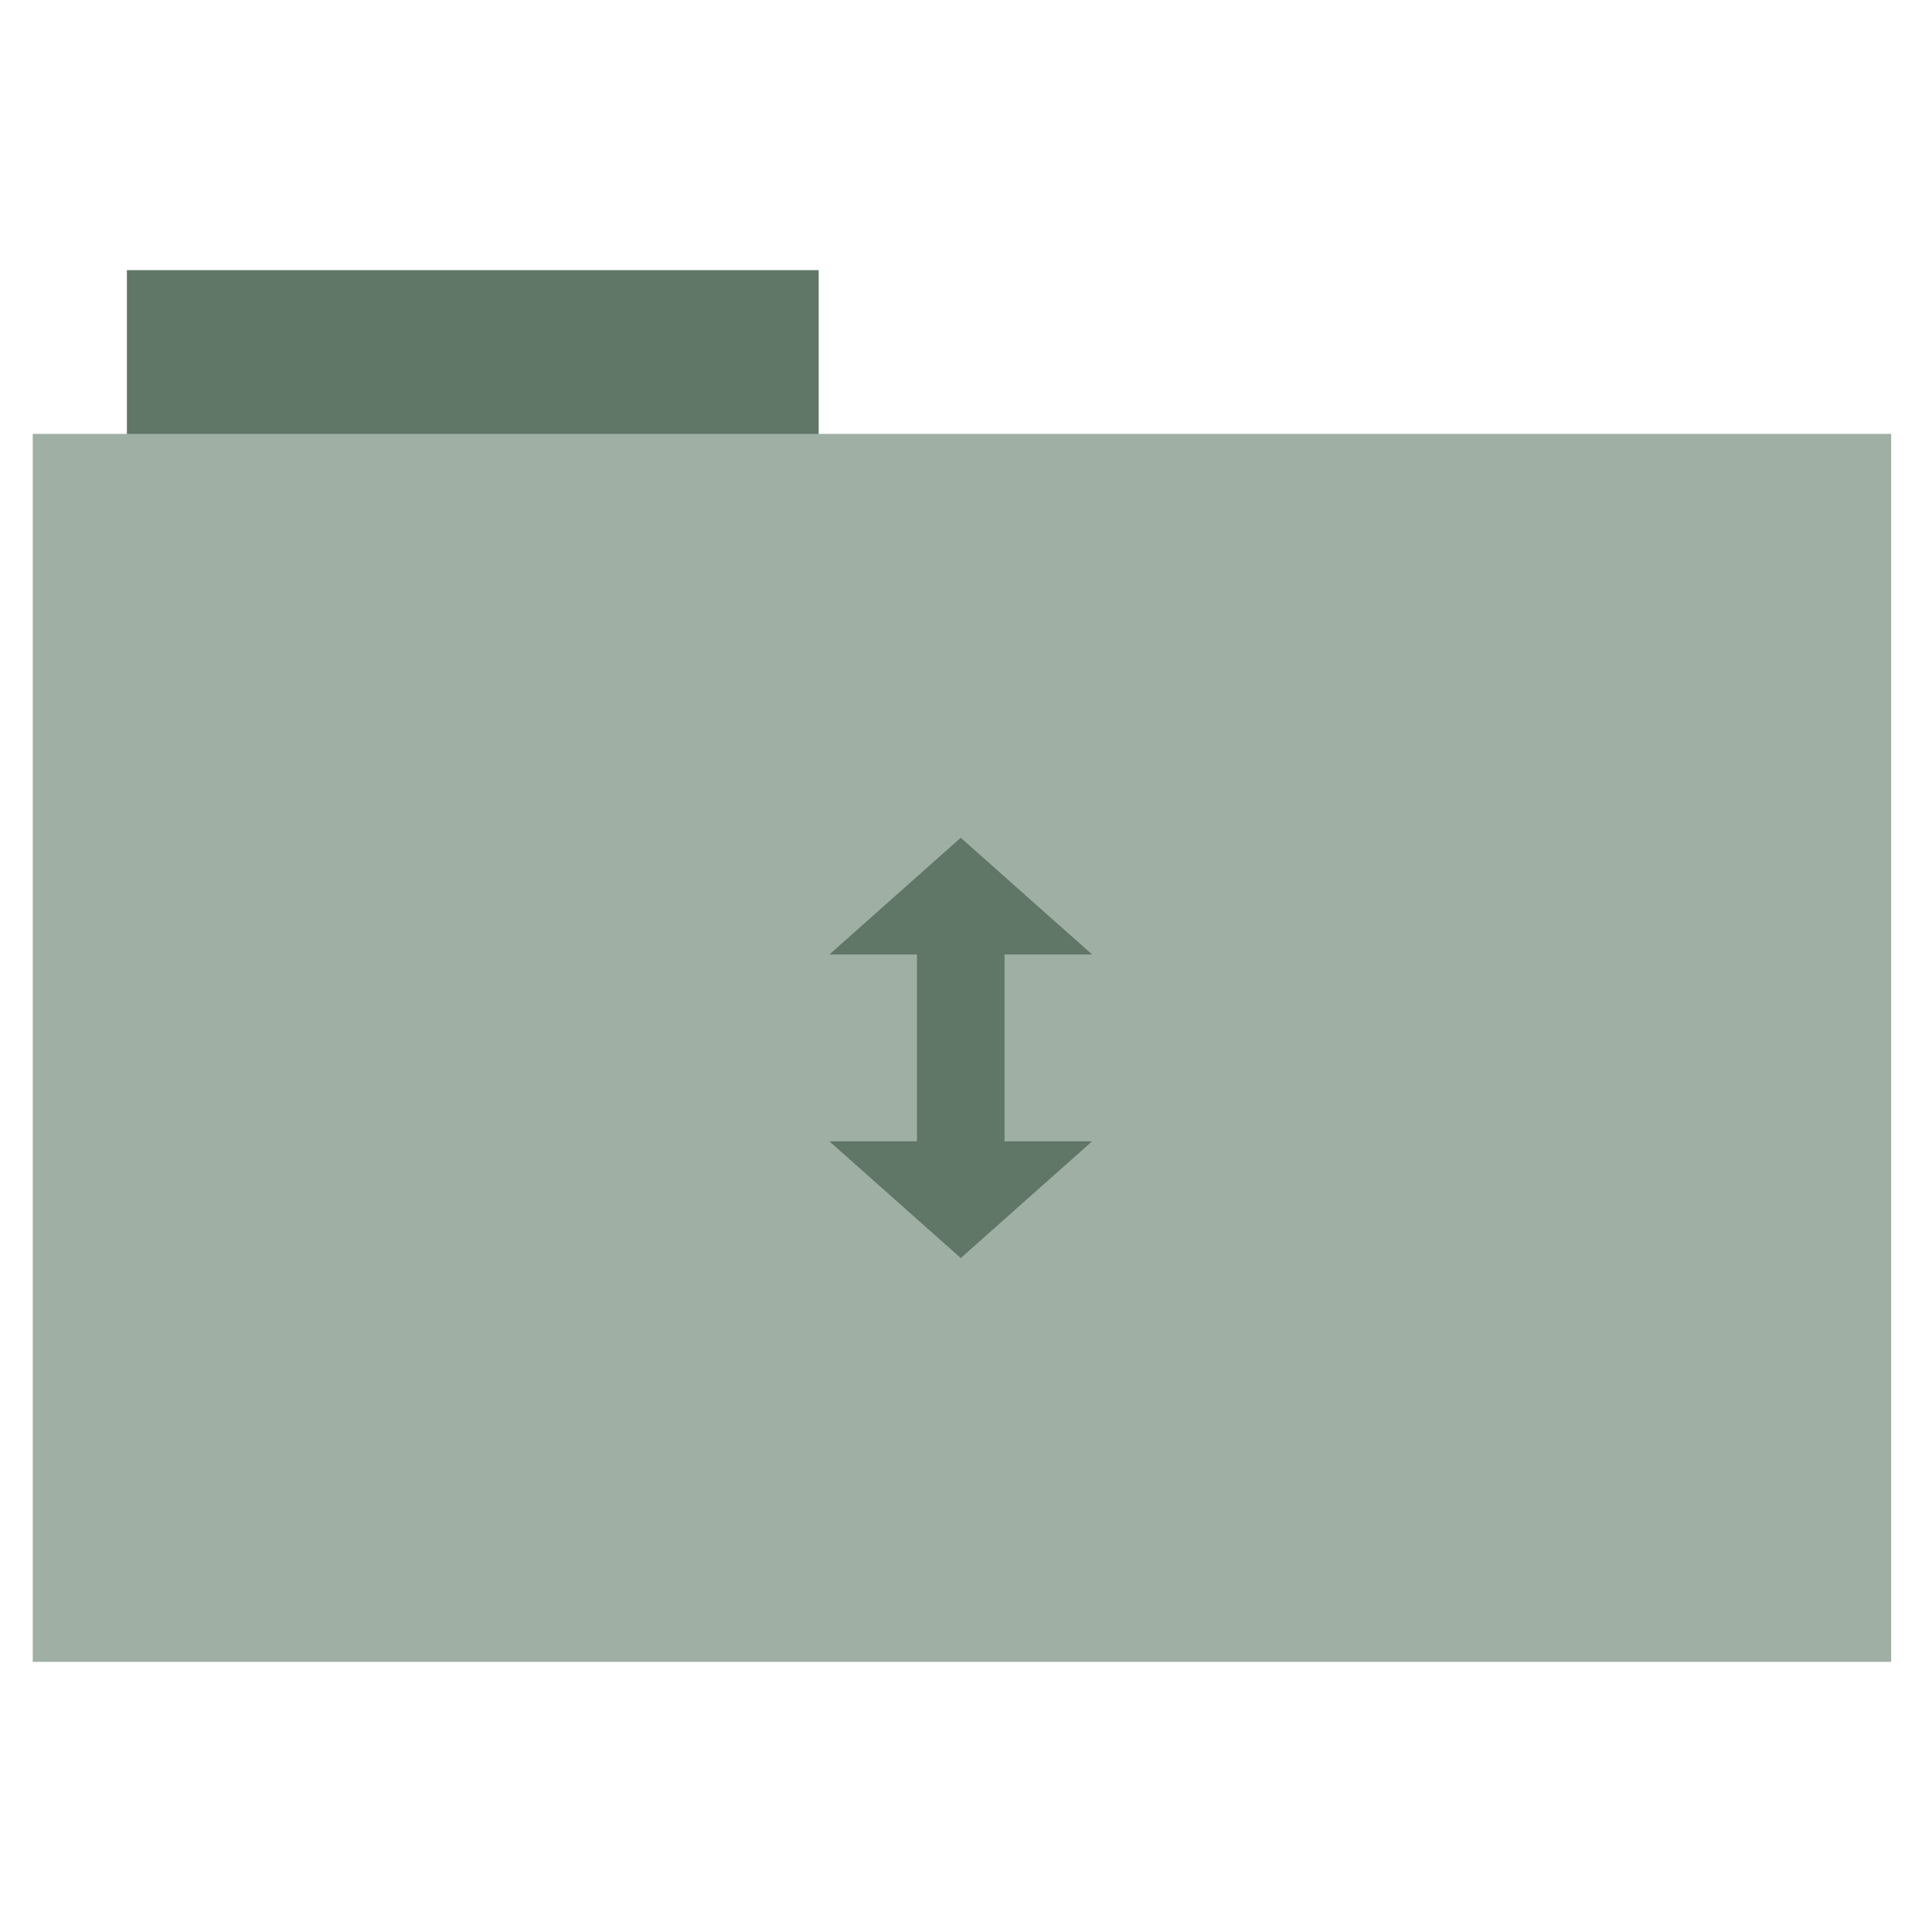
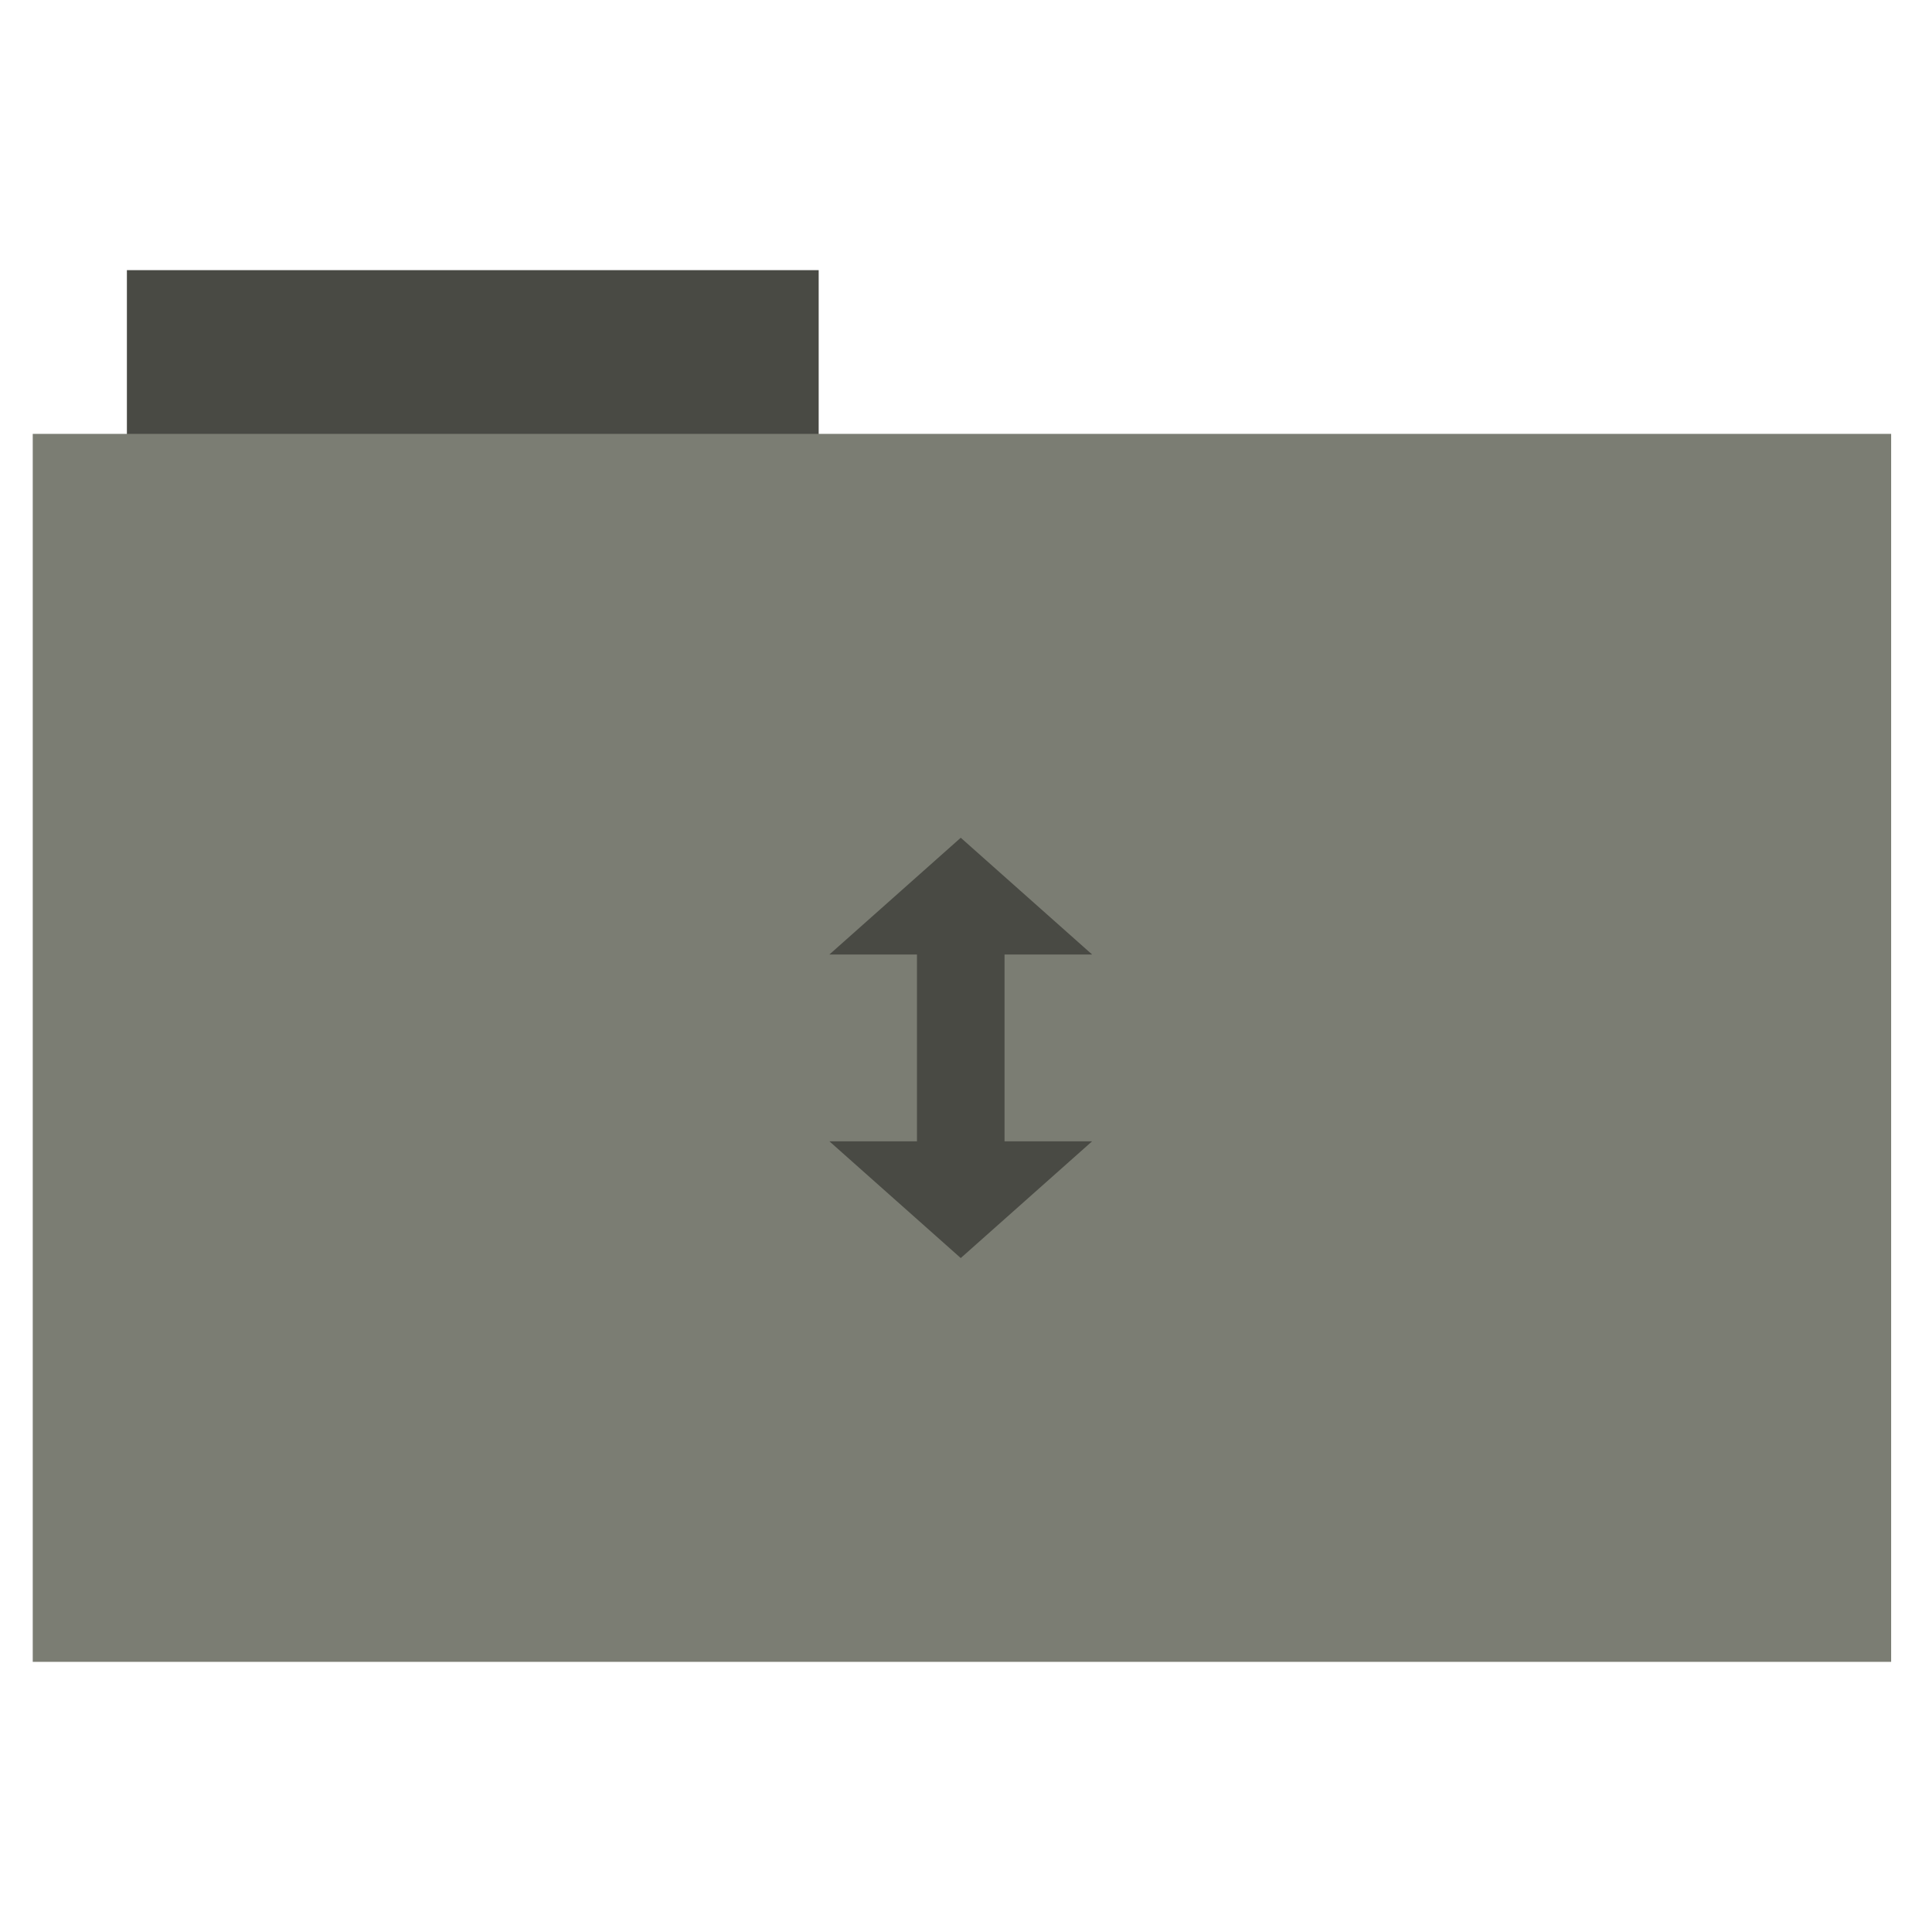
<svg xmlns="http://www.w3.org/2000/svg" id="svg2" version="1.1" width="512" height="513">
  <defs id="defs6" />
-   <rect style="fill-opacity:1;fill:#607667;fill-rule:evenodd;stroke-opacity:0;stroke:#607667;stroke-width:0;stroke-linecap:butt;stroke-linejoin:miter;stroke-miterlimit:4;stroke-dasharray:none" id="rect2984" width="183.68" height="44.561" x="33.693" y="71.733" />
-   <rect style="fill:#9fafa4;fill-rule:evenodd;stroke-opacity:1;stroke:#607667;stroke-width:0;stroke-linecap:butt;stroke-linejoin:miter;stroke-miterlimit:4;stroke-dasharray:none" id="rect2982" width="493.436" height="326.059" x="8.695" y="115.208" />
-   <path style="fill-opacity:1;fill:#607667" d="m 255.094,222.445 -34.878,31.002 h 23.252 v 49.604 h -23.252 l 34.878,30.999 34.878,-31.002 h -23.252 v -49.604 h 23.252 z" id="path2987" />
-   <path style="fill-opacity:1;fill:none;stroke-opacity:0;stroke:#607667;stroke-width:27.2;stroke-miterlimit:4;stroke-dasharray:none;stroke-dashoffset:0" id="path3001" d="m 325.856,262.459 a 106.057,106.057 0 1 1 -212.114,0 106.057,106.057 0 1 1 212.114,0 z" transform="matrix(0.807317,0,0,0.807317,77.70394,65.94206)" />
+   <rect style="fill-opacity:1;fill:#494a44;fill-rule:evenodd;stroke-opacity:0;stroke:#494a44;stroke-width:0;stroke-linecap:butt;stroke-linejoin:miter;stroke-miterlimit:4;stroke-dasharray:none" id="rect2984" width="183.68" height="44.561" x="33.693" y="71.733" />
+   <rect style="fill:#7b7d73;fill-rule:evenodd;stroke-opacity:1;stroke:#494a44;stroke-width:0;stroke-linecap:butt;stroke-linejoin:miter;stroke-miterlimit:4;stroke-dasharray:none" id="rect2982" width="493.436" height="326.059" x="8.695" y="115.208" />
+   <path style="fill-opacity:1;fill:#494a44" d="m 255.094,222.445 -34.878,31.002 h 23.252 v 49.604 h -23.252 l 34.878,30.999 34.878,-31.002 h -23.252 v -49.604 h 23.252 z" id="path2987" />
+   <path style="fill-opacity:1;fill:none;stroke-opacity:0;stroke:#494a44;stroke-width:27.2;stroke-miterlimit:4;stroke-dasharray:none;stroke-dashoffset:0" id="path3001" d="m 325.856,262.459 a 106.057,106.057 0 1 1 -212.114,0 106.057,106.057 0 1 1 212.114,0 z" transform="matrix(0.807317,0,0,0.807317,77.70394,65.94206)" />
</svg>
